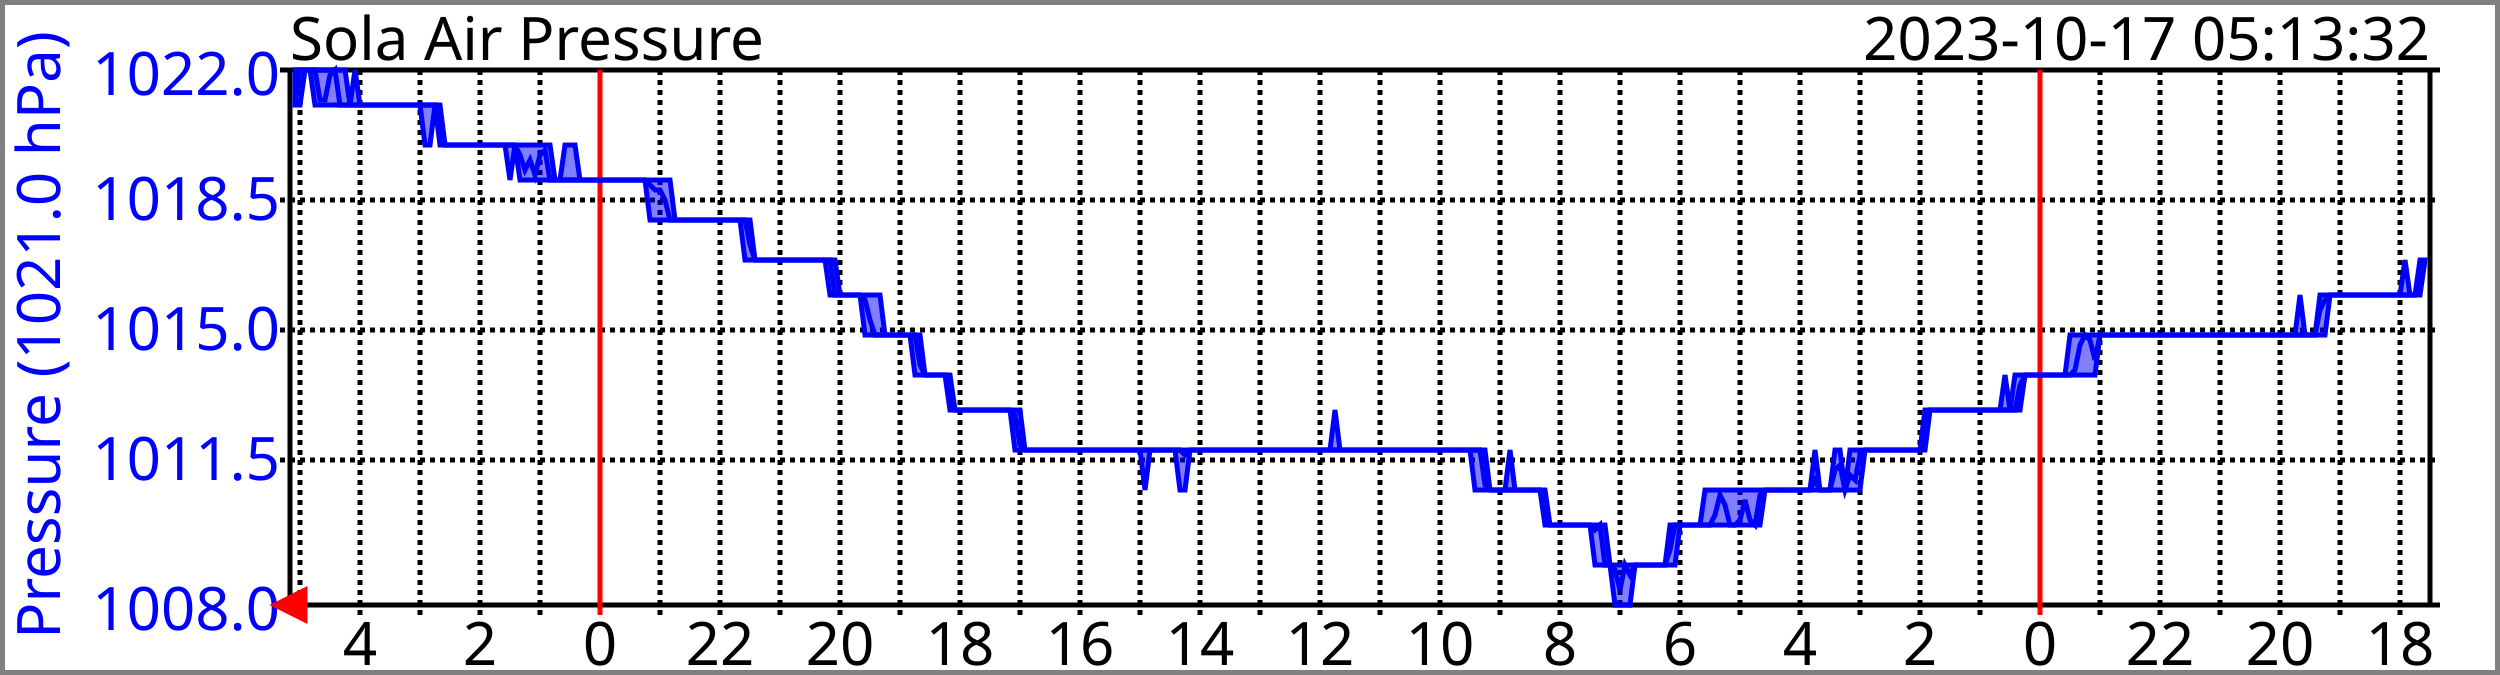
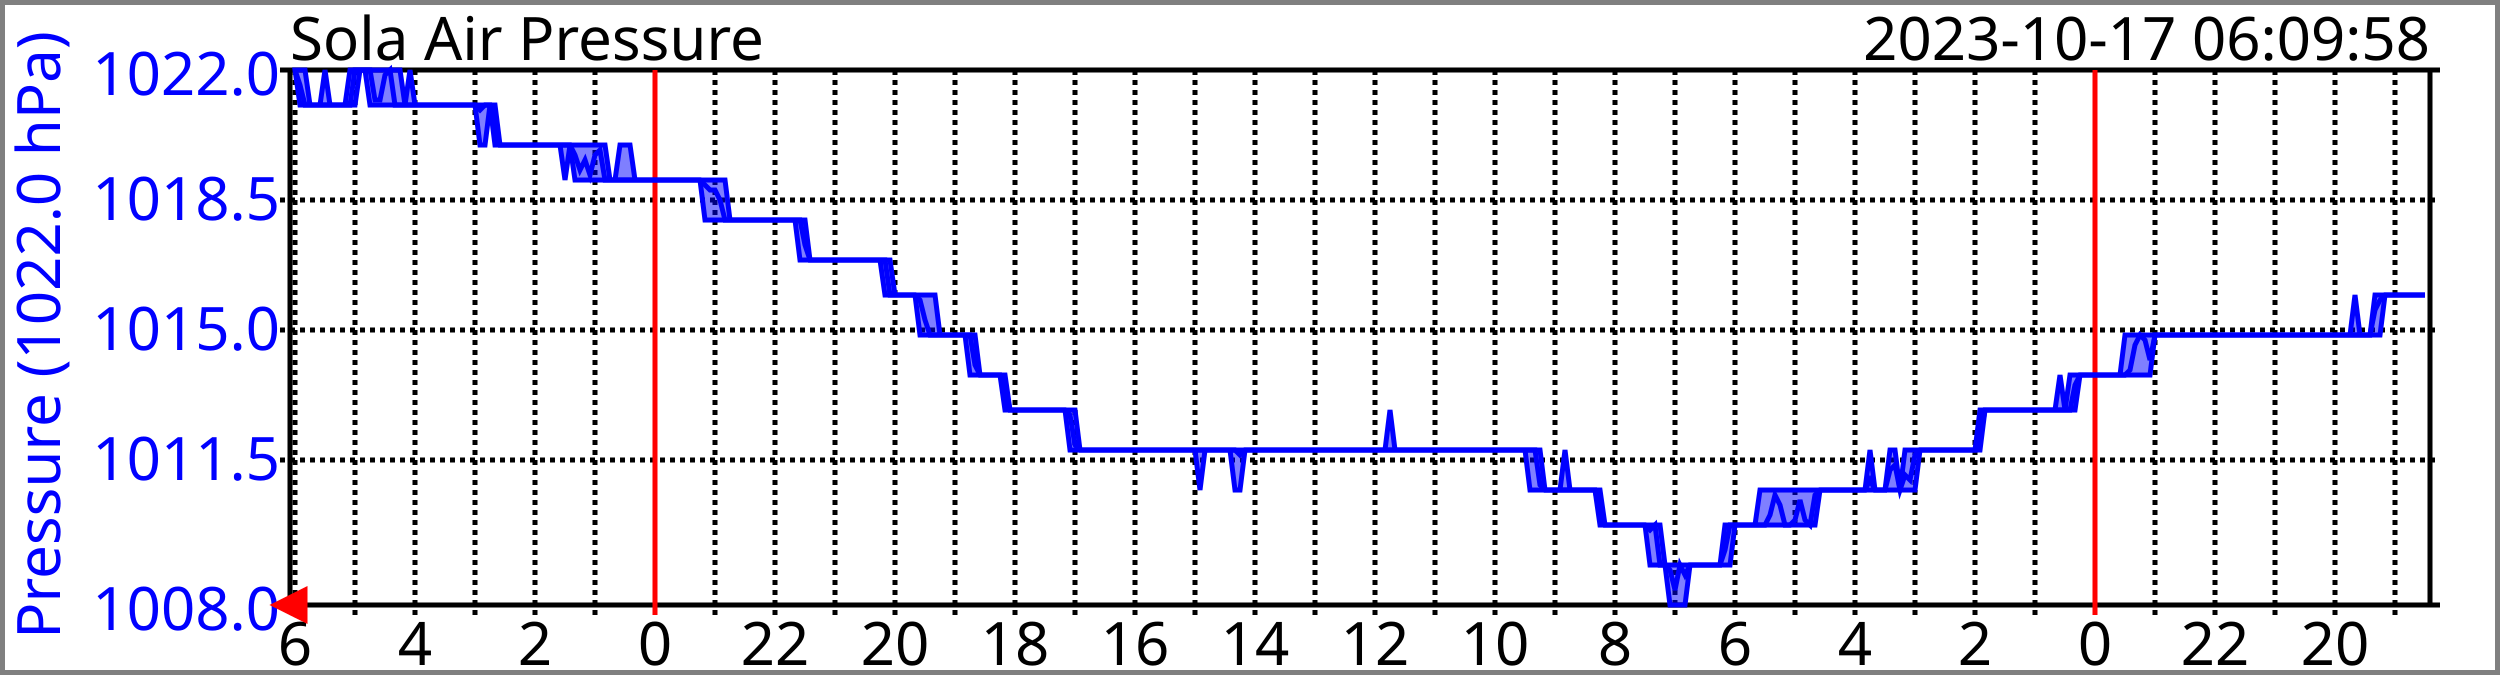
<svg xmlns="http://www.w3.org/2000/svg" width="500" height="135">
  <style>
		text { font-family: sans-serif; font-size: 12px; fill: black; }
		line { stroke: black; }
		polygon { fill-opacity: 0.5; }
	</style>
  <rect style="fill-opacity:0;stroke:grey;stroke-width:2" width="500" height="135" />
  <text x="58" y="12">Sola Air Pressure</text>
-   <text style="text-anchor:end" x="486" y="12">2023-10-17 05:13:32</text>
-   <text style="fill:blue;text-anchor:middle" x="12" y="67" transform="rotate(270 12,67)">Pressure (1021.0 hPa)</text>
+   <text style="text-anchor:end" x="486" y="12">2023-10-17 06:09:58</text>
+   <text style="fill:blue;text-anchor:middle" x="12" y="67" transform="rotate(270 12,67)">Pressure (1022.0 hPa)</text>
  <line x1="56" y1="14" x2="488" y2="14" />
  <text style="fill:blue;text-anchor:end" x="56" y="19">1022.0</text>
  <line x1="56" y1="121" x2="488" y2="121" />
  <text style="fill:blue;text-anchor:end" x="56" y="126">1008.0</text>
  <line x1="58" y1="14" x2="58" y2="121" />
  <line x1="486" y1="14" x2="486" y2="121" />
  <line style="stroke-dasharray:1" x1="56" y1="40" x2="488" y2="40" />
  <text style="fill:blue;text-anchor:end" x="56" y="44">1018.5</text>
  <line style="stroke-dasharray:1" x1="56" y1="66" x2="488" y2="66" />
  <text style="fill:blue;text-anchor:end" x="56" y="70">1015.0</text>
  <line style="stroke-dasharray:1" x1="56" y1="92" x2="488" y2="92" />
  <text style="fill:blue;text-anchor:end" x="56" y="96">1011.5</text>
-   <line style="stroke-dasharray:1" x1="60" y1="14" x2="60" y2="123" />
-   <line style="stroke-dasharray:1" x1="72" y1="14" x2="72" y2="123" />
-   <text style="text-anchor:middle" x="72" y="133">4</text>
-   <line style="stroke-dasharray:1" x1="84" y1="14" x2="84" y2="123" />
-   <line style="stroke-dasharray:1" x1="96" y1="14" x2="96" y2="123" />
-   <text style="text-anchor:middle" x="96" y="133">2</text>
-   <line style="stroke-dasharray:1" x1="108" y1="14" x2="108" y2="123" />
-   <line style="stroke:red" x1="120" y1="14" x2="120" y2="123" />
-   <text style="text-anchor:middle" x="120" y="133">0</text>
-   <line style="stroke-dasharray:1" x1="132" y1="14" x2="132" y2="123" />
-   <line style="stroke-dasharray:1" x1="144" y1="14" x2="144" y2="123" />
-   <text style="text-anchor:middle" x="144" y="133">22</text>
-   <line style="stroke-dasharray:1" x1="156" y1="14" x2="156" y2="123" />
-   <line style="stroke-dasharray:1" x1="168" y1="14" x2="168" y2="123" />
-   <text style="text-anchor:middle" x="168" y="133">20</text>
-   <line style="stroke-dasharray:1" x1="180" y1="14" x2="180" y2="123" />
-   <line style="stroke-dasharray:1" x1="192" y1="14" x2="192" y2="123" />
-   <text style="text-anchor:middle" x="192" y="133">18</text>
-   <line style="stroke-dasharray:1" x1="204" y1="14" x2="204" y2="123" />
-   <line style="stroke-dasharray:1" x1="216" y1="14" x2="216" y2="123" />
-   <text style="text-anchor:middle" x="216" y="133">16</text>
-   <line style="stroke-dasharray:1" x1="228" y1="14" x2="228" y2="123" />
-   <line style="stroke-dasharray:1" x1="240" y1="14" x2="240" y2="123" />
-   <text style="text-anchor:middle" x="240" y="133">14</text>
-   <line style="stroke-dasharray:1" x1="252" y1="14" x2="252" y2="123" />
-   <line style="stroke-dasharray:1" x1="264" y1="14" x2="264" y2="123" />
-   <text style="text-anchor:middle" x="264" y="133">12</text>
-   <line style="stroke-dasharray:1" x1="276" y1="14" x2="276" y2="123" />
-   <line style="stroke-dasharray:1" x1="288" y1="14" x2="288" y2="123" />
-   <text style="text-anchor:middle" x="288" y="133">10</text>
-   <line style="stroke-dasharray:1" x1="300" y1="14" x2="300" y2="123" />
-   <line style="stroke-dasharray:1" x1="312" y1="14" x2="312" y2="123" />
-   <text style="text-anchor:middle" x="312" y="133">8</text>
-   <line style="stroke-dasharray:1" x1="324" y1="14" x2="324" y2="123" />
-   <line style="stroke-dasharray:1" x1="336" y1="14" x2="336" y2="123" />
-   <text style="text-anchor:middle" x="336" y="133">6</text>
-   <line style="stroke-dasharray:1" x1="348" y1="14" x2="348" y2="123" />
-   <line style="stroke-dasharray:1" x1="360" y1="14" x2="360" y2="123" />
-   <text style="text-anchor:middle" x="360" y="133">4</text>
-   <line style="stroke-dasharray:1" x1="372" y1="14" x2="372" y2="123" />
-   <line style="stroke-dasharray:1" x1="384" y1="14" x2="384" y2="123" />
-   <text style="text-anchor:middle" x="384" y="133">2</text>
-   <line style="stroke-dasharray:1" x1="396" y1="14" x2="396" y2="123" />
-   <line style="stroke:red" x1="408" y1="14" x2="408" y2="123" />
-   <text style="text-anchor:middle" x="408" y="133">0</text>
-   <line style="stroke-dasharray:1" x1="420" y1="14" x2="420" y2="123" />
-   <line style="stroke-dasharray:1" x1="432" y1="14" x2="432" y2="123" />
-   <text style="text-anchor:middle" x="432" y="133">22</text>
-   <line style="stroke-dasharray:1" x1="444" y1="14" x2="444" y2="123" />
-   <line style="stroke-dasharray:1" x1="456" y1="14" x2="456" y2="123" />
-   <text style="text-anchor:middle" x="456" y="133">20</text>
-   <line style="stroke-dasharray:1" x1="468" y1="14" x2="468" y2="123" />
-   <line style="stroke-dasharray:1" x1="480" y1="14" x2="480" y2="123" />
-   <text style="text-anchor:middle" x="480" y="133">18</text>
+   <line style="stroke-dasharray:1" x1="59" y1="14" x2="59" y2="123" />
+   <text style="text-anchor:middle" x="59" y="133">6</text>
+   <line style="stroke-dasharray:1" x1="71" y1="14" x2="71" y2="123" />
+   <line style="stroke-dasharray:1" x1="83" y1="14" x2="83" y2="123" />
+   <text style="text-anchor:middle" x="83" y="133">4</text>
+   <line style="stroke-dasharray:1" x1="95" y1="14" x2="95" y2="123" />
+   <line style="stroke-dasharray:1" x1="107" y1="14" x2="107" y2="123" />
+   <text style="text-anchor:middle" x="107" y="133">2</text>
+   <line style="stroke-dasharray:1" x1="119" y1="14" x2="119" y2="123" />
+   <line style="stroke:red" x1="131" y1="14" x2="131" y2="123" />
+   <text style="text-anchor:middle" x="131" y="133">0</text>
+   <line style="stroke-dasharray:1" x1="143" y1="14" x2="143" y2="123" />
+   <line style="stroke-dasharray:1" x1="155" y1="14" x2="155" y2="123" />
+   <text style="text-anchor:middle" x="155" y="133">22</text>
+   <line style="stroke-dasharray:1" x1="167" y1="14" x2="167" y2="123" />
+   <line style="stroke-dasharray:1" x1="179" y1="14" x2="179" y2="123" />
+   <text style="text-anchor:middle" x="179" y="133">20</text>
+   <line style="stroke-dasharray:1" x1="191" y1="14" x2="191" y2="123" />
+   <line style="stroke-dasharray:1" x1="203" y1="14" x2="203" y2="123" />
+   <text style="text-anchor:middle" x="203" y="133">18</text>
+   <line style="stroke-dasharray:1" x1="215" y1="14" x2="215" y2="123" />
+   <line style="stroke-dasharray:1" x1="227" y1="14" x2="227" y2="123" />
+   <text style="text-anchor:middle" x="227" y="133">16</text>
+   <line style="stroke-dasharray:1" x1="239" y1="14" x2="239" y2="123" />
+   <line style="stroke-dasharray:1" x1="251" y1="14" x2="251" y2="123" />
+   <text style="text-anchor:middle" x="251" y="133">14</text>
+   <line style="stroke-dasharray:1" x1="263" y1="14" x2="263" y2="123" />
+   <line style="stroke-dasharray:1" x1="275" y1="14" x2="275" y2="123" />
+   <text style="text-anchor:middle" x="275" y="133">12</text>
+   <line style="stroke-dasharray:1" x1="287" y1="14" x2="287" y2="123" />
+   <line style="stroke-dasharray:1" x1="299" y1="14" x2="299" y2="123" />
+   <text style="text-anchor:middle" x="299" y="133">10</text>
+   <line style="stroke-dasharray:1" x1="311" y1="14" x2="311" y2="123" />
+   <line style="stroke-dasharray:1" x1="323" y1="14" x2="323" y2="123" />
+   <text style="text-anchor:middle" x="323" y="133">8</text>
+   <line style="stroke-dasharray:1" x1="335" y1="14" x2="335" y2="123" />
+   <line style="stroke-dasharray:1" x1="347" y1="14" x2="347" y2="123" />
+   <text style="text-anchor:middle" x="347" y="133">6</text>
+   <line style="stroke-dasharray:1" x1="359" y1="14" x2="359" y2="123" />
+   <line style="stroke-dasharray:1" x1="371" y1="14" x2="371" y2="123" />
+   <text style="text-anchor:middle" x="371" y="133">4</text>
+   <line style="stroke-dasharray:1" x1="383" y1="14" x2="383" y2="123" />
+   <line style="stroke-dasharray:1" x1="395" y1="14" x2="395" y2="123" />
+   <text style="text-anchor:middle" x="395" y="133">2</text>
+   <line style="stroke-dasharray:1" x1="407" y1="14" x2="407" y2="123" />
+   <line style="stroke:red" x1="419" y1="14" x2="419" y2="123" />
+   <text style="text-anchor:middle" x="419" y="133">0</text>
+   <line style="stroke-dasharray:1" x1="431" y1="14" x2="431" y2="123" />
+   <line style="stroke-dasharray:1" x1="443" y1="14" x2="443" y2="123" />
+   <text style="text-anchor:middle" x="443" y="133">22</text>
+   <line style="stroke-dasharray:1" x1="455" y1="14" x2="455" y2="123" />
+   <line style="stroke-dasharray:1" x1="467" y1="14" x2="467" y2="123" />
+   <text style="text-anchor:middle" x="467" y="133">20</text>
+   <line style="stroke-dasharray:1" x1="479" y1="14" x2="479" y2="123" />
  <polygon style="fill:red;stroke:red;fill-opacity:1;" points="55,121 61,118 61,124" />
-   <polygon style="fill:blue;stroke:blue" points="59,14 60,14 61,14 62,14 63,14 64,14 65,14 66,14 67,14 68,14 69,14 70,21 71,14 72,21 73,21 74,21 75,21 76,21 77,21 78,21 79,21 80,21 81,21 82,21 83,21 84,21 85,21 86,21 87,21 88,21 89,29 90,29 91,29 92,29 93,29 94,29 95,29 96,29 97,29 98,29 99,29 100,29 101,29 102,29 103,29 104,29 105,29 106,29 107,29 108,29 109,29 110,29 111,36 112,36 113,29 114,29 115,29 116,36 117,36 118,36 119,36 120,36 121,36 122,36 123,36 124,36 125,36 126,36 127,36 128,36 129,36 130,36 131,36 132,36 133,36 134,36 135,44 136,44 137,44 138,44 139,44 140,44 141,44 142,44 143,44 144,44 145,44 146,44 147,44 148,44 149,44 150,44 151,52 152,52 153,52 154,52 155,52 156,52 157,52 158,52 159,52 160,52 161,52 162,52 163,52 164,52 165,52 166,52 167,52 168,59 169,59 170,59 171,59 172,59 173,59 174,59 175,59 176,59 177,67 178,67 179,67 180,67 181,67 182,67 183,67 184,67 185,75 186,75 187,75 188,75 189,75 190,75 191,82 192,82 193,82 194,82 195,82 196,82 197,82 198,82 199,82 200,82 201,82 202,82 203,82 204,82 205,90 206,90 207,90 208,90 209,90 210,90 211,90 212,90 213,90 214,90 215,90 216,90 217,90 218,90 219,90 220,90 221,90 222,90 223,90 224,90 225,90 226,90 227,90 228,90 229,90 230,90 231,90 232,90 233,90 234,90 235,90 236,90 237,90 238,90 239,90 240,90 241,90 242,90 243,90 244,90 245,90 246,90 247,90 248,90 249,90 250,90 251,90 252,90 253,90 254,90 255,90 256,90 257,90 258,90 259,90 260,90 261,90 262,90 263,90 264,90 265,90 266,90 267,82 268,90 269,90 270,90 271,90 272,90 273,90 274,90 275,90 276,90 277,90 278,90 279,90 280,90 281,90 282,90 283,90 284,90 285,90 286,90 287,90 288,90 289,90 290,90 291,90 292,90 293,90 294,90 295,90 296,90 297,90 298,98 299,98 300,98 301,98 302,90 303,98 304,98 305,98 306,98 307,98 308,98 309,98 310,105 311,105 312,105 313,105 314,105 315,105 316,105 317,105 318,105 319,105 320,105 321,105 322,113 323,113 324,113 325,113 326,113 327,113 328,113 329,113 330,113 331,113 332,113 333,113 334,105 335,105 336,105 337,105 338,105 339,105 340,105 341,98 342,98 343,98 344,98 345,98 346,98 347,98 348,98 349,98 350,98 351,98 352,98 353,98 354,98 355,98 356,98 357,98 358,98 359,98 360,98 361,98 362,98 363,90 364,98 365,98 366,98 367,90 368,90 369,98 370,90 371,90 372,90 373,90 374,90 375,90 376,90 377,90 378,90 379,90 380,90 381,90 382,90 383,90 384,90 385,82 386,82 387,82 388,82 389,82 390,82 391,82 392,82 393,82 394,82 395,82 396,82 397,82 398,82 399,82 400,82 401,75 402,82 403,75 404,75 405,75 406,75 407,75 408,75 409,75 410,75 411,75 412,75 413,75 414,67 415,67 416,67 417,67 418,67 419,67 420,67 421,67 422,67 423,67 424,67 425,67 426,67 427,67 428,67 429,67 430,67 431,67 432,67 433,67 434,67 435,67 436,67 437,67 438,67 439,67 440,67 441,67 442,67 443,67 444,67 445,67 446,67 447,67 448,67 449,67 450,67 451,67 452,67 453,67 454,67 455,67 456,67 457,67 458,67 459,67 460,59 461,67 462,67 463,67 464,59 465,59 466,59 467,59 468,59 469,59 470,59 471,59 472,59 473,59 474,59 475,59 476,59 477,59 478,59 479,59 480,59 481,52 482,59 483,59 484,52 485,52 485,52 484,59 483,59 482,59 481,59 480,59 479,59 478,59 477,59 476,59 475,59 474,59 473,59 472,59 471,59 470,59 469,59 468,59 467,59 466,59 465,67 464,67 463,67 462,67 461,67 460,67 459,67 458,67 457,67 456,67 455,67 454,67 453,67 452,67 451,67 450,67 449,67 448,67 447,67 446,67 445,67 444,67 443,67 442,67 441,67 440,67 439,67 438,67 437,67 436,67 435,67 434,67 433,67 432,67 431,67 430,67 429,67 428,67 427,67 426,67 425,67 424,67 423,67 422,67 421,67 420,67 419,75 418,75 417,75 416,75 415,75 414,75 413,75 412,75 411,75 410,75 409,75 408,75 407,75 406,75 405,75 404,82 403,82 402,82 401,82 400,82 399,82 398,82 397,82 396,82 395,82 394,82 393,82 392,82 391,82 390,82 389,82 388,82 387,82 386,82 385,90 384,90 383,90 382,90 381,90 380,90 379,90 378,90 377,90 376,90 375,90 374,90 373,90 372,98 371,98 370,98 369,98 368,98 367,98 366,98 365,98 364,98 363,98 362,98 361,98 360,98 359,98 358,98 357,98 356,98 355,98 354,98 353,98 352,105 351,105 350,105 349,105 348,105 347,105 346,105 345,105 344,105 343,105 342,105 341,105 340,105 339,105 338,105 337,105 336,105 335,113 334,113 333,113 332,113 331,113 330,113 329,113 328,113 327,113 326,121 325,121 324,121 323,121 322,113 321,113 320,113 319,113 318,105 317,105 316,105 315,105 314,105 313,105 312,105 311,105 310,105 309,105 308,98 307,98 306,98 305,98 304,98 303,98 302,98 301,98 300,98 299,98 298,98 297,98 296,98 295,98 294,90 293,90 292,90 291,90 290,90 289,90 288,90 287,90 286,90 285,90 284,90 283,90 282,90 281,90 280,90 279,90 278,90 277,90 276,90 275,90 274,90 273,90 272,90 271,90 270,90 269,90 268,90 267,90 266,90 265,90 264,90 263,90 262,90 261,90 260,90 259,90 258,90 257,90 256,90 255,90 254,90 253,90 252,90 251,90 250,90 249,90 248,90 247,90 246,90 245,90 244,90 243,90 242,90 241,90 240,90 239,90 238,90 237,98 236,98 235,90 234,90 233,90 232,90 231,90 230,90 229,98 228,90 227,90 226,90 225,90 224,90 223,90 222,90 221,90 220,90 219,90 218,90 217,90 216,90 215,90 214,90 213,90 212,90 211,90 210,90 209,90 208,90 207,90 206,90 205,90 204,90 203,90 202,82 201,82 200,82 199,82 198,82 197,82 196,82 195,82 194,82 193,82 192,82 191,82 190,82 189,75 188,75 187,75 186,75 185,75 184,75 183,75 182,67 181,67 180,67 179,67 178,67 177,67 176,67 175,67 174,67 173,67 172,59 171,59 170,59 169,59 168,59 167,59 166,59 165,52 164,52 163,52 162,52 161,52 160,52 159,52 158,52 157,52 156,52 155,52 154,52 153,52 152,52 151,52 150,52 149,52 148,44 147,44 146,44 145,44 144,44 143,44 142,44 141,44 140,44 139,44 138,44 137,44 136,44 135,44 134,44 133,44 132,44 131,44 130,44 129,36 128,36 127,36 126,36 125,36 124,36 123,36 122,36 121,36 120,36 119,36 118,36 117,36 116,36 115,36 114,36 113,36 112,36 111,36 110,36 109,36 108,36 107,36 106,36 105,36 104,36 103,29 102,36 101,29 100,29 99,29 98,29 97,29 96,29 95,29 94,29 93,29 92,29 91,29 90,29 89,29 88,29 87,21 86,29 85,29 84,21 83,21 82,21 81,21 80,21 79,21 78,21 77,21 76,21 75,21 74,21 73,21 72,21 71,21 70,21 69,21 68,21 67,21 66,21 65,21 64,21 63,21 62,14 61,14 60,21 59,21 " />
-   <polyline style="fill:none;stroke:blue" points="59,21 60,14 61,14 62,14 63,14 64,20 65,20 66,15 67,14 68,21 69,21 70,21 71,21 72,21 73,21 74,21 75,21 76,21 77,21 78,21 79,21 80,21 81,21 82,21 83,21 84,21 85,21 86,21 87,21 88,26 89,29 90,29 91,29 92,29 93,29 94,29 95,29 96,29 97,29 98,29 99,29 100,29 101,29 102,29 103,29 104,31 105,34 106,32 107,35 108,31 109,30 110,36 111,36 112,36 113,36 114,36 115,36 116,36 117,36 118,36 119,36 120,36 121,36 122,36 123,36 124,36 125,36 126,36 127,36 128,36 129,36 130,37 131,38 132,38 133,40 134,44 135,44 136,44 137,44 138,44 139,44 140,44 141,44 142,44 143,44 144,44 145,44 146,44 147,44 148,44 149,44 150,49 151,52 152,52 153,52 154,52 155,52 156,52 157,52 158,52 159,52 160,52 161,52 162,52 163,52 164,52 165,52 166,52 167,59 168,59 169,59 170,59 171,59 172,59 173,60 174,64 175,67 176,67 177,67 178,67 179,67 180,67 181,67 182,67 183,67 184,73 185,75 186,75 187,75 188,75 189,75 190,78 191,82 192,82 193,82 194,82 195,82 196,82 197,82 198,82 199,82 200,82 201,82 202,82 203,83 204,89 205,90 206,90 207,90 208,90 209,90 210,90 211,90 212,90 213,90 214,90 215,90 216,90 217,90 218,90 219,90 220,90 221,90 222,90 223,90 224,90 225,90 226,90 227,90 228,90 229,90 230,90 231,90 232,90 233,90 234,90 235,90 236,90 237,91 238,90 239,90 240,90 241,90 242,90 243,90 244,90 245,90 246,90 247,90 248,90 249,90 250,90 251,90 252,90 253,90 254,90 255,90 256,90 257,90 258,90 259,90 260,90 261,90 262,90 263,90 264,90 265,90 266,90 267,90 268,90 269,90 270,90 271,90 272,90 273,90 274,90 275,90 276,90 277,90 278,90 279,90 280,90 281,90 282,90 283,90 284,90 285,90 286,90 287,90 288,90 289,90 290,90 291,90 292,90 293,90 294,90 295,90 296,90 297,97 298,98 299,98 300,98 301,98 302,98 303,98 304,98 305,98 306,98 307,98 308,98 309,102 310,105 311,105 312,105 313,105 314,105 315,105 316,105 317,105 318,105 319,106 320,105 321,113 322,113 323,114 324,118 325,113 326,115 327,113 328,113 329,113 330,113 331,113 332,113 333,113 334,110 335,105 336,105 337,105 338,105 339,105 340,105 341,105 342,105 343,103 344,99 345,101 346,105 347,105 348,104 349,100 350,104 351,105 352,99 353,98 354,98 355,98 356,98 357,98 358,98 359,98 360,98 361,98 362,98 363,96 364,98 365,98 366,98 367,94 368,93 369,98 370,95 371,96 372,91 373,90 374,90 375,90 376,90 377,90 378,90 379,90 380,90 381,90 382,90 383,90 384,90 385,87 386,82 387,82 388,82 389,82 390,82 391,82 392,82 393,82 394,82 395,82 396,82 397,82 398,82 399,82 400,82 401,82 402,82 403,82 404,77 405,75 406,75 407,75 408,75 409,75 410,75 411,75 412,75 413,75 414,75 415,74 416,69 417,67 418,68 419,72 420,67 421,67 422,67 423,67 424,67 425,67 426,67 427,67 428,67 429,67 430,67 431,67 432,67 433,67 434,67 435,67 436,67 437,67 438,67 439,67 440,67 441,67 442,67 443,67 444,67 445,67 446,67 447,67 448,67 449,67 450,67 451,67 452,67 453,67 454,67 455,67 456,67 457,67 458,67 459,67 460,67 461,67 462,67 463,67 464,62 465,60 466,59 467,59 468,59 469,59 470,59 471,59 472,59 473,59 474,59 475,59 476,59 477,59 478,59 479,59 480,59 481,59 482,59 483,59 484,57 485,52 " />
+   <polygon style="fill:blue;stroke:blue" points="59,14 60,14 61,14 62,21 63,21 64,21 65,14 66,21 67,21 68,21 69,21 70,14 71,14 72,14 73,14 74,14 75,14 76,14 77,14 78,14 79,14 80,14 81,21 82,14 83,21 84,21 85,21 86,21 87,21 88,21 89,21 90,21 91,21 92,21 93,21 94,21 95,21 96,21 97,21 98,21 99,21 100,29 101,29 102,29 103,29 104,29 105,29 106,29 107,29 108,29 109,29 110,29 111,29 112,29 113,29 114,29 115,29 116,29 117,29 118,29 119,29 120,29 121,29 122,36 123,36 124,29 125,29 126,29 127,36 128,36 129,36 130,36 131,36 132,36 133,36 134,36 135,36 136,36 137,36 138,36 139,36 140,36 141,36 142,36 143,36 144,36 145,36 146,44 147,44 148,44 149,44 150,44 151,44 152,44 153,44 154,44 155,44 156,44 157,44 158,44 159,44 160,44 161,44 162,52 163,52 164,52 165,52 166,52 167,52 168,52 169,52 170,52 171,52 172,52 173,52 174,52 175,52 176,52 177,52 178,52 179,59 180,59 181,59 182,59 183,59 184,59 185,59 186,59 187,59 188,67 189,67 190,67 191,67 192,67 193,67 194,67 195,67 196,75 197,75 198,75 199,75 200,75 201,75 202,82 203,82 204,82 205,82 206,82 207,82 208,82 209,82 210,82 211,82 212,82 213,82 214,82 215,82 216,90 217,90 218,90 219,90 220,90 221,90 222,90 223,90 224,90 225,90 226,90 227,90 228,90 229,90 230,90 231,90 232,90 233,90 234,90 235,90 236,90 237,90 238,90 239,90 240,90 241,90 242,90 243,90 244,90 245,90 246,90 247,90 248,90 249,90 250,90 251,90 252,90 253,90 254,90 255,90 256,90 257,90 258,90 259,90 260,90 261,90 262,90 263,90 264,90 265,90 266,90 267,90 268,90 269,90 270,90 271,90 272,90 273,90 274,90 275,90 276,90 277,90 278,82 279,90 280,90 281,90 282,90 283,90 284,90 285,90 286,90 287,90 288,90 289,90 290,90 291,90 292,90 293,90 294,90 295,90 296,90 297,90 298,90 299,90 300,90 301,90 302,90 303,90 304,90 305,90 306,90 307,90 308,90 309,98 310,98 311,98 312,98 313,90 314,98 315,98 316,98 317,98 318,98 319,98 320,98 321,105 322,105 323,105 324,105 325,105 326,105 327,105 328,105 329,105 330,105 331,105 332,105 333,113 334,113 335,113 336,113 337,113 338,113 339,113 340,113 341,113 342,113 343,113 344,113 345,105 346,105 347,105 348,105 349,105 350,105 351,105 352,98 353,98 354,98 355,98 356,98 357,98 358,98 359,98 360,98 361,98 362,98 363,98 364,98 365,98 366,98 367,98 368,98 369,98 370,98 371,98 372,98 373,98 374,90 375,98 376,98 377,98 378,90 379,90 380,98 381,90 382,90 383,90 384,90 385,90 386,90 387,90 388,90 389,90 390,90 391,90 392,90 393,90 394,90 395,90 396,82 397,82 398,82 399,82 400,82 401,82 402,82 403,82 404,82 405,82 406,82 407,82 408,82 409,82 410,82 411,82 412,75 413,82 414,75 415,75 416,75 417,75 418,75 419,75 420,75 421,75 422,75 423,75 424,75 425,67 426,67 427,67 428,67 429,67 430,67 431,67 432,67 433,67 434,67 435,67 436,67 437,67 438,67 439,67 440,67 441,67 442,67 443,67 444,67 445,67 446,67 447,67 448,67 449,67 450,67 451,67 452,67 453,67 454,67 455,67 456,67 457,67 458,67 459,67 460,67 461,67 462,67 463,67 464,67 465,67 466,67 467,67 468,67 469,67 470,67 471,59 472,67 473,67 474,67 475,59 476,59 477,59 478,59 479,59 480,59 481,59 482,59 483,59 484,59 485,59 485,59 484,59 483,59 482,59 481,59 480,59 479,59 478,59 477,59 476,67 475,67 474,67 473,67 472,67 471,67 470,67 469,67 468,67 467,67 466,67 465,67 464,67 463,67 462,67 461,67 460,67 459,67 458,67 457,67 456,67 455,67 454,67 453,67 452,67 451,67 450,67 449,67 448,67 447,67 446,67 445,67 444,67 443,67 442,67 441,67 440,67 439,67 438,67 437,67 436,67 435,67 434,67 433,67 432,67 431,67 430,75 429,75 428,75 427,75 426,75 425,75 424,75 423,75 422,75 421,75 420,75 419,75 418,75 417,75 416,75 415,82 414,82 413,82 412,82 411,82 410,82 409,82 408,82 407,82 406,82 405,82 404,82 403,82 402,82 401,82 400,82 399,82 398,82 397,82 396,90 395,90 394,90 393,90 392,90 391,90 390,90 389,90 388,90 387,90 386,90 385,90 384,90 383,98 382,98 381,98 380,98 379,98 378,98 377,98 376,98 375,98 374,98 373,98 372,98 371,98 370,98 369,98 368,98 367,98 366,98 365,98 364,98 363,105 362,105 361,105 360,105 359,105 358,105 357,105 356,105 355,105 354,105 353,105 352,105 351,105 350,105 349,105 348,105 347,105 346,113 345,113 344,113 343,113 342,113 341,113 340,113 339,113 338,113 337,121 336,121 335,121 334,121 333,113 332,113 331,113 330,113 329,105 328,105 327,105 326,105 325,105 324,105 323,105 322,105 321,105 320,105 319,98 318,98 317,98 316,98 315,98 314,98 313,98 312,98 311,98 310,98 309,98 308,98 307,98 306,98 305,90 304,90 303,90 302,90 301,90 300,90 299,90 298,90 297,90 296,90 295,90 294,90 293,90 292,90 291,90 290,90 289,90 288,90 287,90 286,90 285,90 284,90 283,90 282,90 281,90 280,90 279,90 278,90 277,90 276,90 275,90 274,90 273,90 272,90 271,90 270,90 269,90 268,90 267,90 266,90 265,90 264,90 263,90 262,90 261,90 260,90 259,90 258,90 257,90 256,90 255,90 254,90 253,90 252,90 251,90 250,90 249,90 248,98 247,98 246,90 245,90 244,90 243,90 242,90 241,90 240,98 239,90 238,90 237,90 236,90 235,90 234,90 233,90 232,90 231,90 230,90 229,90 228,90 227,90 226,90 225,90 224,90 223,90 222,90 221,90 220,90 219,90 218,90 217,90 216,90 215,90 214,90 213,82 212,82 211,82 210,82 209,82 208,82 207,82 206,82 205,82 204,82 203,82 202,82 201,82 200,75 199,75 198,75 197,75 196,75 195,75 194,75 193,67 192,67 191,67 190,67 189,67 188,67 187,67 186,67 185,67 184,67 183,59 182,59 181,59 180,59 179,59 178,59 177,59 176,52 175,52 174,52 173,52 172,52 171,52 170,52 169,52 168,52 167,52 166,52 165,52 164,52 163,52 162,52 161,52 160,52 159,44 158,44 157,44 156,44 155,44 154,44 153,44 152,44 151,44 150,44 149,44 148,44 147,44 146,44 145,44 144,44 143,44 142,44 141,44 140,36 139,36 138,36 137,36 136,36 135,36 134,36 133,36 132,36 131,36 130,36 129,36 128,36 127,36 126,36 125,36 124,36 123,36 122,36 121,36 120,36 119,36 118,36 117,36 116,36 115,36 114,29 113,36 112,29 111,29 110,29 109,29 108,29 107,29 106,29 105,29 104,29 103,29 102,29 101,29 100,29 99,29 98,21 97,29 96,29 95,21 94,21 93,21 92,21 91,21 90,21 89,21 88,21 87,21 86,21 85,21 84,21 83,21 82,21 81,21 80,21 79,21 78,21 77,21 76,21 75,21 74,21 73,14 72,14 71,21 70,21 69,21 68,21 67,21 66,21 65,21 64,21 63,21 62,21 61,21 60,21 59,14 " />
+   <polyline style="fill:none;stroke:blue" points="59,14 60,17 61,21 62,21 63,21 64,21 65,21 66,21 67,21 68,21 69,21 70,21 71,14 72,14 73,14 74,14 75,20 76,20 77,15 78,14 79,21 80,21 81,21 82,21 83,21 84,21 85,21 86,21 87,21 88,21 89,21 90,21 91,21 92,21 93,21 94,21 95,21 96,22 97,21 98,21 99,26 100,29 101,29 102,29 103,29 104,29 105,29 106,29 107,29 108,29 109,29 110,29 111,29 112,29 113,29 114,29 115,31 116,34 117,32 118,35 119,31 120,30 121,36 122,36 123,36 124,36 125,36 126,36 127,36 128,36 129,36 130,36 131,36 132,36 133,36 134,36 135,36 136,36 137,36 138,36 139,36 140,36 141,37 142,38 143,38 144,40 145,44 146,44 147,44 148,44 149,44 150,44 151,44 152,44 153,44 154,44 155,44 156,44 157,44 158,44 159,44 160,44 161,49 162,52 163,52 164,52 165,52 166,52 167,52 168,52 169,52 170,52 171,52 172,52 173,52 174,52 175,52 176,52 177,52 178,59 179,59 180,59 181,59 182,59 183,59 184,60 185,64 186,67 187,67 188,67 189,67 190,67 191,67 192,67 193,67 194,67 195,73 196,75 197,75 198,75 199,75 200,75 201,78 202,82 203,82 204,82 205,82 206,82 207,82 208,82 209,82 210,82 211,82 212,82 213,82 214,83 215,89 216,90 217,90 218,90 219,90 220,90 221,90 222,90 223,90 224,90 225,90 226,90 227,90 228,90 229,90 230,90 231,90 232,90 233,90 234,90 235,90 236,90 237,90 238,90 239,90 240,90 241,90 242,90 243,90 244,90 245,90 246,90 247,90 248,91 249,90 250,90 251,90 252,90 253,90 254,90 255,90 256,90 257,90 258,90 259,90 260,90 261,90 262,90 263,90 264,90 265,90 266,90 267,90 268,90 269,90 270,90 271,90 272,90 273,90 274,90 275,90 276,90 277,90 278,90 279,90 280,90 281,90 282,90 283,90 284,90 285,90 286,90 287,90 288,90 289,90 290,90 291,90 292,90 293,90 294,90 295,90 296,90 297,90 298,90 299,90 300,90 301,90 302,90 303,90 304,90 305,90 306,90 307,90 308,97 309,98 310,98 311,98 312,98 313,98 314,98 315,98 316,98 317,98 318,98 319,98 320,102 321,105 322,105 323,105 324,105 325,105 326,105 327,105 328,105 329,105 330,106 331,105 332,113 333,113 334,114 335,118 336,113 337,115 338,113 339,113 340,113 341,113 342,113 343,113 344,113 345,110 346,105 347,105 348,105 349,105 350,105 351,105 352,105 353,105 354,103 355,99 356,101 357,105 358,105 359,104 360,100 361,104 362,105 363,99 364,98 365,98 366,98 367,98 368,98 369,98 370,98 371,98 372,98 373,98 374,96 375,98 376,98 377,98 378,94 379,93 380,98 381,95 382,96 383,91 384,90 385,90 386,90 387,90 388,90 389,90 390,90 391,90 392,90 393,90 394,90 395,90 396,87 397,82 398,82 399,82 400,82 401,82 402,82 403,82 404,82 405,82 406,82 407,82 408,82 409,82 410,82 411,82 412,82 413,82 414,82 415,77 416,75 417,75 418,75 419,75 420,75 421,75 422,75 423,75 424,75 425,75 426,74 427,69 428,67 429,68 430,72 431,67 432,67 433,67 434,67 435,67 436,67 437,67 438,67 439,67 440,67 441,67 442,67 443,67 444,67 445,67 446,67 447,67 448,67 449,67 450,67 451,67 452,67 453,67 454,67 455,67 456,67 457,67 458,67 459,67 460,67 461,67 462,67 463,67 464,67 465,67 466,67 467,67 468,67 469,67 470,67 471,67 472,67 473,67 474,67 475,62 476,60 477,59 478,59 479,59 480,59 481,59 482,59 483,59 484,59 485,59 " />
</svg>
